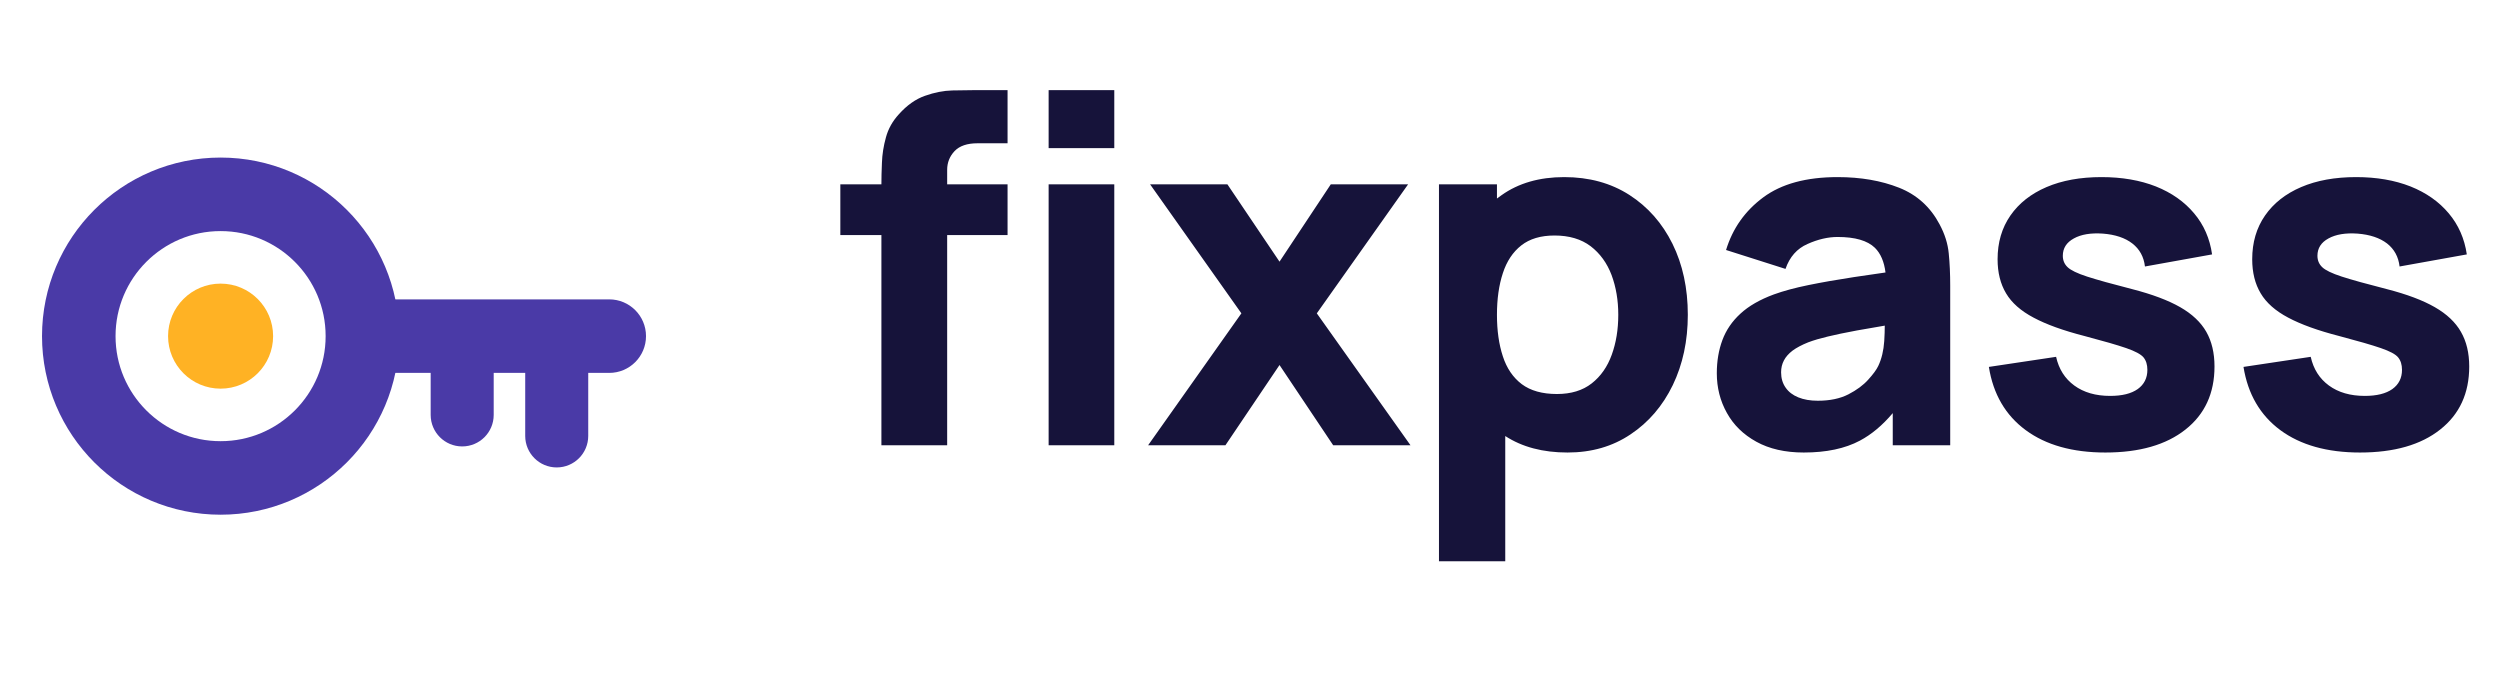
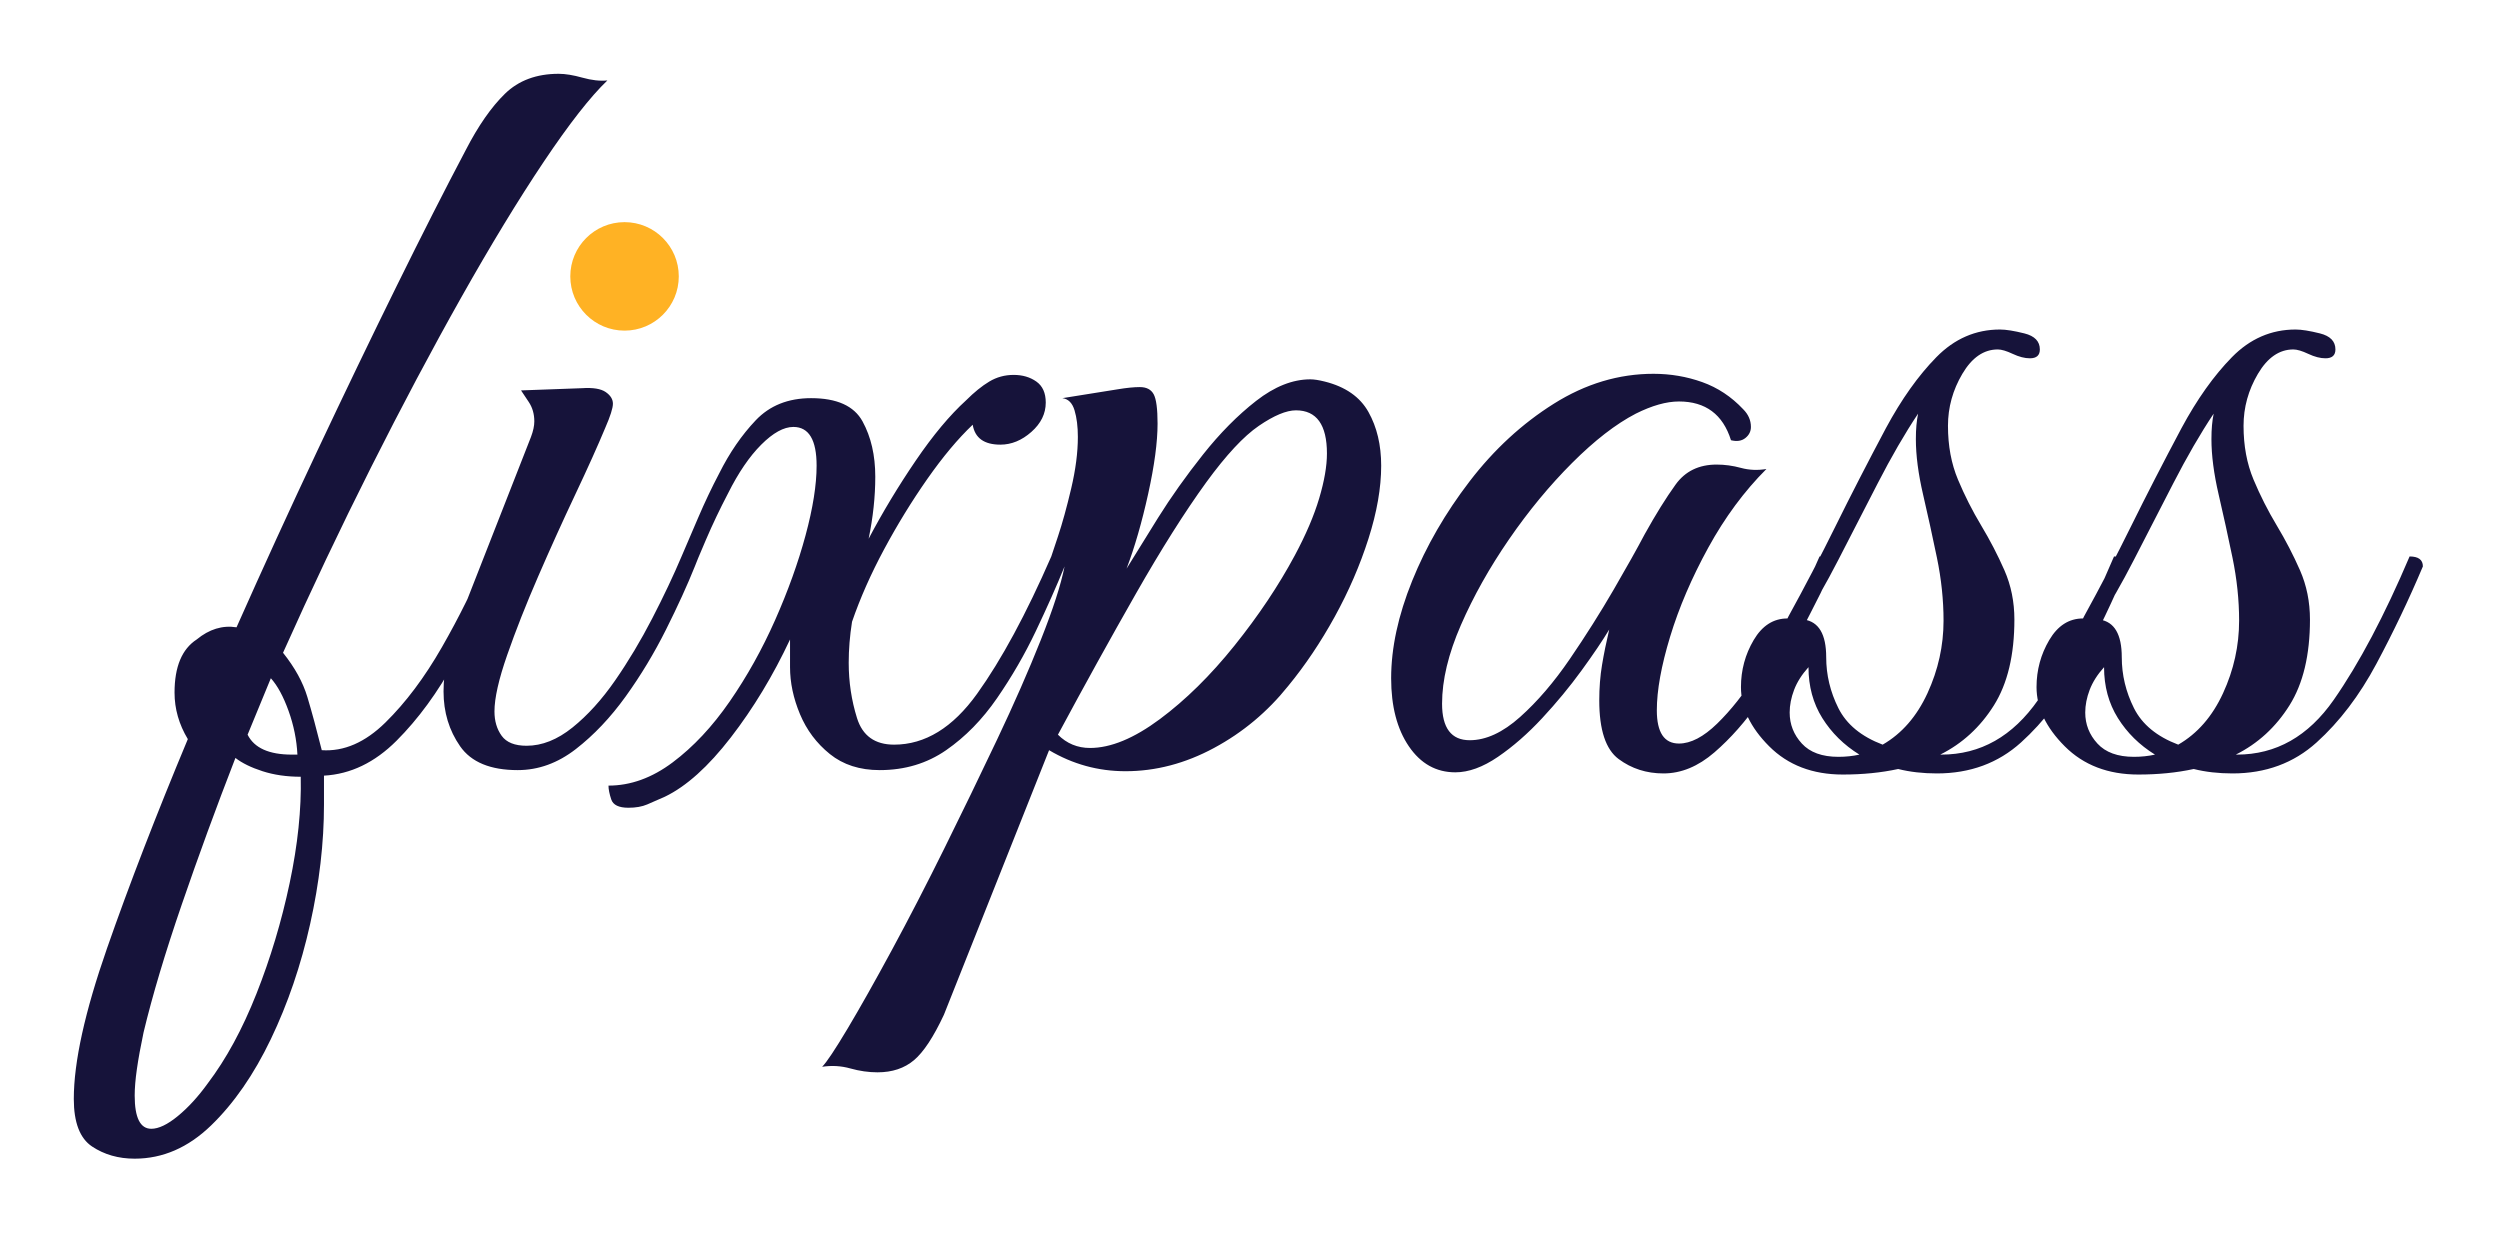
- <svg xmlns="http://www.w3.org/2000/svg" viewBox="0 0 238 64" width="238" height="64" role="img" aria-label="Fixpass">
-   <circle cx="21" cy="32" r="13.5" fill="none" stroke="#4a3aa7" stroke-width="7" />
-   <circle cx="21" cy="32" r="5" fill="#ffb224" />
-   <path d="M34.5 28.5H58a3.5 3.5 0 0 1 0 7h-2v6a3 3 0 0 1-6 0v-6h-3v4a3 3 0 0 1-6 0v-4h-6.5z" fill="#4a3aa7" />
-   <path d="M90.17 42.39L83.91 42.39L83.91 22.38L80 22.38L80 17.55L83.91 17.55Q83.91 16.63 83.96 15.50L83.96 15.50Q84.00 14.30 84.34 13.08Q84.67 11.86 85.57 10.88L85.57 10.88Q86.72 9.59 88.06 9.12Q89.41 8.64 90.67 8.61Q91.94 8.58 92.83 8.58L92.83 8.58L95.92 8.58L95.92 13.64L93.06 13.64Q91.59 13.64 90.88 14.38Q90.17 15.13 90.17 16.17L90.17 16.17L90.17 17.55L95.92 17.55L95.92 22.38L90.17 22.38L90.17 42.39ZM106.08 14.10L99.83 14.10L99.83 8.58L106.08 8.58L106.08 14.10ZM106.08 42.39L99.83 42.39L99.83 17.55L106.08 17.55L106.08 42.39ZM116.66 42.39L109.30 42.39L118.18 29.83L109.49 17.55L116.85 17.55L121.81 24.91L126.69 17.55L134.05 17.55L125.36 29.83L134.28 42.39L126.92 42.39L121.81 34.75L116.66 42.39ZM149.23 43.08L149.23 43.08Q145.71 43.08 143.30 41.51L143.30 41.51L143.30 53.43L136.99 53.43L136.99 17.55L142.51 17.55L142.51 18.90Q142.72 18.74 142.95 18.58L142.95 18.58Q145.37 16.86 148.91 16.86L148.91 16.86Q152.47 16.86 155.12 18.56Q157.76 20.26 159.22 23.21Q160.68 26.17 160.68 29.97L160.68 29.97Q160.68 33.69 159.25 36.66Q157.81 39.63 155.23 41.35Q152.66 43.08 149.23 43.08ZM148.22 37.51L148.22 37.51Q150.24 37.51 151.53 36.50Q152.82 35.49 153.44 33.77Q154.06 32.06 154.06 29.97L154.06 29.97Q154.06 27.90 153.42 26.18Q152.77 24.47 151.43 23.44Q150.08 22.42 147.99 22.42L147.99 22.42Q146.03 22.42 144.83 23.36Q143.62 24.31 143.07 26.01Q142.51 27.71 142.51 29.97Q142.51 32.22 143.07 33.92Q143.62 35.62 144.87 36.57Q146.13 37.51 148.22 37.51ZM171.72 43.08L171.72 43.08Q169.06 43.08 167.20 42.05Q165.35 41.03 164.40 39.31Q163.44 37.60 163.44 35.53L163.44 35.53Q163.44 33.81 163.97 32.38Q164.50 30.95 165.69 29.86Q166.87 28.77 168.87 28.03L168.87 28.03Q170.25 27.53 172.16 27.14Q174.07 26.75 176.49 26.38L176.49 26.38Q177.91 26.17 179.50 25.94L179.50 25.94Q179.31 24.40 178.49 23.59L178.49 23.59Q177.43 22.56 174.94 22.56L174.94 22.56Q173.56 22.56 172.07 23.23Q170.57 23.89 169.98 25.60L169.98 25.60L164.32 23.80Q165.26 20.72 167.86 18.79Q170.46 16.86 174.94 16.86L174.94 16.86Q178.23 16.86 180.79 17.87Q183.34 18.88 184.65 21.36L184.65 21.36Q185.39 22.74 185.52 24.12Q185.66 25.50 185.66 27.21L185.66 27.21L185.66 42.39L180.19 42.39L180.19 39.33Q178.72 41.07 177.06 41.95L177.06 41.95Q174.94 43.08 171.72 43.08ZM173.06 38.15L173.06 38.15Q174.78 38.15 175.97 37.54Q177.15 36.93 177.85 36.15Q178.56 35.37 178.81 34.84L178.81 34.84Q179.29 33.83 179.38 32.47L179.38 32.47Q179.43 31.67 179.43 31.00L179.43 31.00Q177.89 31.28 176.78 31.46L176.78 31.46Q175.06 31.78 174.00 32.04Q172.94 32.29 172.14 32.59L172.14 32.59Q171.22 32.96 170.65 33.38Q170.09 33.81 169.83 34.31Q169.56 34.82 169.56 35.44L169.56 35.44Q169.56 36.29 169.99 36.90Q170.41 37.51 171.20 37.83Q171.98 38.15 173.06 38.15ZM200.43 43.08L200.43 43.08Q195.74 43.08 192.85 40.95Q189.96 38.82 189.34 34.93L189.34 34.93L195.74 33.97Q196.13 35.72 197.47 36.70Q198.82 37.69 200.89 37.69L200.89 37.69Q202.59 37.69 203.51 37.04Q204.43 36.38 204.43 35.21L204.43 35.21Q204.43 34.47 204.06 34.02Q203.69 33.58 202.42 33.14Q201.14 32.70 198.45 31.99L198.45 31.99Q195.41 31.21 193.60 30.24Q191.78 29.28 190.98 27.93Q190.17 26.58 190.17 24.68L190.17 24.68Q190.17 22.28 191.39 20.52Q192.61 18.76 194.83 17.81Q197.05 16.86 200.06 16.86L200.06 16.86Q202.98 16.86 205.24 17.75Q207.49 18.65 208.88 20.31Q210.27 21.96 210.59 24.22L210.59 24.22L204.20 25.37Q204.04 23.99 203.00 23.18Q201.97 22.38 200.20 22.24L200.20 22.24Q198.47 22.12 197.43 22.70Q196.38 23.27 196.38 24.35L196.38 24.35Q196.38 25.00 196.83 25.43Q197.28 25.87 198.69 26.33Q200.11 26.79 203.00 27.53L203.00 27.53Q205.83 28.26 207.55 29.24Q209.26 30.22 210.04 31.59Q210.82 32.96 210.82 34.89L210.82 34.89Q210.82 38.71 208.06 40.89Q205.30 43.08 200.43 43.08ZM224.67 43.08L224.67 43.08Q219.98 43.08 217.09 40.95Q214.21 38.82 213.58 34.93L213.58 34.93L219.98 33.97Q220.37 35.72 221.71 36.70Q223.06 37.69 225.13 37.69L225.13 37.69Q226.83 37.69 227.75 37.04Q228.67 36.38 228.67 35.21L228.67 35.21Q228.67 34.47 228.30 34.02Q227.94 33.58 226.66 33.14Q225.38 32.70 222.69 31.99L222.69 31.99Q219.66 31.21 217.84 30.24Q216.02 29.28 215.22 27.93Q214.41 26.58 214.41 24.68L214.41 24.68Q214.41 22.28 215.63 20.52Q216.85 18.76 219.07 17.81Q221.29 16.86 224.30 16.86L224.30 16.86Q227.22 16.86 229.48 17.75Q231.73 18.65 233.12 20.31Q234.51 21.96 234.84 24.22L234.84 24.22L228.44 25.37Q228.28 23.99 227.25 23.18Q226.21 22.38 224.44 22.24L224.44 22.24Q222.72 22.12 221.67 22.70Q220.62 23.27 220.62 24.35L220.62 24.35Q220.62 25.00 221.07 25.43Q221.52 25.87 222.93 26.33Q224.35 26.79 227.25 27.53L227.25 27.53Q230.08 28.26 231.79 29.24Q233.50 30.22 234.28 31.59Q235.07 32.96 235.07 34.89L235.07 34.89Q235.07 38.71 232.31 40.89Q229.55 43.08 224.67 43.08Z" fill="#16133a" />
+ <svg xmlns="http://www.w3.org/2000/svg" viewBox="0 0 271 134" width="271" height="134" role="img" aria-label="Fixpass">
+   <path d="M14.60 125.60L14.60 125.60Q11.96 125.60 9.98 124.28Q8 122.96 8 119.12L8 119.12Q8 113.12 11.60 102.80Q15.20 92.48 20.36 80.12L20.36 80.12Q18.92 77.72 18.92 75.08L18.92 75.08Q18.92 70.88 21.32 69.32L21.32 69.32Q23.36 67.64 25.64 68L25.64 68Q29.96 58.28 34.40 48.86Q38.84 39.44 42.98 31.04Q47.12 22.64 50.48 16.28L50.48 16.28Q52.52 12.32 54.74 10.16Q56.96 8 60.56 8L60.56 8Q61.64 8 63.14 8.42Q64.64 8.84 65.84 8.72L65.84 8.72Q63.08 11.36 58.94 17.54Q54.80 23.72 50 32.24Q45.20 40.76 40.22 50.66Q35.24 60.56 30.68 70.76L30.68 70.76Q32.60 73.16 33.32 75.56Q34.04 77.96 34.88 81.32L34.88 81.32Q38.48 81.56 41.78 78.32Q45.08 75.08 47.90 70.16Q50.72 65.24 52.76 60.32L52.76 60.32Q54.20 60.32 54.20 61.40L54.20 61.40Q52.16 66.44 49.34 71.60Q46.52 76.76 42.98 80.30Q39.44 83.84 35.12 84.08L35.12 84.08L35.12 87.20Q35.12 93.44 33.62 100.16Q32.12 106.88 29.36 112.64Q26.60 118.40 22.88 122Q19.16 125.60 14.60 125.60ZM31.64 81.80L31.64 81.80L32.24 81.80Q32.12 79.40 31.28 77.06Q30.44 74.72 29.36 73.52L29.36 73.52L26.84 79.64Q27.92 81.80 31.64 81.80ZM16.40 122.36L16.40 122.36Q17.60 122.36 19.28 120.98Q20.96 119.60 22.52 117.44L22.52 117.44Q25.52 113.48 27.80 107.72Q30.08 101.96 31.40 95.72Q32.72 89.48 32.60 84.20L32.60 84.20Q30.32 84.20 28.46 83.60Q26.60 83 25.52 82.16L25.52 82.16Q22.40 90.20 19.70 98.06Q17 105.92 15.56 111.92L15.56 111.92Q15.08 114.20 14.84 115.88Q14.60 117.56 14.60 118.76L14.60 118.76Q14.60 122.36 16.40 122.36ZM56.12 83.48L56.12 83.48Q51.68 83.48 49.88 80.90Q48.08 78.32 48.08 74.96L48.08 74.96Q48.08 73.16 48.50 71.30Q48.92 69.44 49.52 67.88L49.52 67.88L57.56 47.36Q57.92 46.40 57.92 45.68L57.92 45.68Q57.92 44.48 57.32 43.58Q56.72 42.68 56.48 42.32L56.48 42.32L63.08 42.08Q64.88 41.96 65.66 42.50Q66.44 43.04 66.44 43.76L66.44 43.76Q66.44 44.48 65.60 46.40L65.60 46.40Q64.40 49.28 62.36 53.60Q60.32 57.92 58.34 62.48Q56.36 67.04 54.98 71Q53.60 74.96 53.60 77.12L53.60 77.12Q53.60 78.68 54.38 79.76Q55.16 80.84 57.08 80.84L57.08 80.84Q59.60 80.84 62.06 78.86Q64.52 76.88 66.68 73.76Q68.84 70.64 70.70 67.04Q72.56 63.44 73.88 60.32L73.88 60.32Q75.32 60.32 75.32 61.40L75.32 61.40Q74.12 64.40 72.20 68.24Q70.28 72.08 67.82 75.50Q65.36 78.92 62.42 81.20Q59.48 83.48 56.12 83.48ZM68.12 87.56L68.12 87.56Q66.56 87.56 66.26 86.66Q65.96 85.76 65.96 85.16L65.96 85.16Q69.56 85.16 72.92 82.64Q76.28 80.12 79.10 76.04Q81.92 71.96 84.02 67.22Q86.12 62.48 87.32 58.04Q88.52 53.60 88.52 50.48L88.52 50.48Q88.52 46.28 86 46.28L86 46.28Q84.44 46.28 82.52 48.20Q80.60 50.12 78.92 53.48L78.92 53.48Q77.60 56 76.52 58.52Q75.44 61.04 75.32 61.40L75.32 61.40L75.32 61.40Q75.32 61.40 75.32 61.40Q75.32 61.40 75.32 61.40L75.32 61.40Q74.72 61.40 74.30 61.28Q73.88 61.16 73.88 60.32L73.88 60.32Q74.60 58.64 75.68 56.12Q76.76 53.60 77.96 51.32L77.96 51.32Q79.64 47.96 81.92 45.56Q84.20 43.16 87.92 43.16L87.92 43.16Q92.12 43.16 93.50 45.68Q94.88 48.20 94.88 51.68L94.88 51.68Q94.88 54.92 94.16 58.40L94.16 58.40Q96.44 54.08 99.26 49.94Q102.08 45.80 104.72 43.40L104.72 43.40Q106.04 42.08 107.24 41.36Q108.44 40.64 109.88 40.64L109.88 40.64Q111.32 40.64 112.34 41.36Q113.36 42.08 113.36 43.64L113.36 43.64Q113.36 45.44 111.80 46.82Q110.24 48.20 108.44 48.20L108.44 48.20Q105.80 48.20 105.44 46.04L105.44 46.04Q103.04 48.32 100.52 51.92Q98 55.52 95.84 59.54Q93.68 63.56 92.36 67.40L92.36 67.40Q92 69.68 92 71.84L92 71.84Q92 74.96 92.90 77.84Q93.80 80.72 96.92 80.72L96.92 80.72Q101.96 80.72 105.92 75.20Q109.88 69.68 113.96 60.32L113.96 60.32Q115.40 60.32 115.40 61.40L115.40 61.40Q114.08 64.64 112.28 68.42Q110.48 72.20 108.08 75.68Q105.68 79.16 102.56 81.32Q99.44 83.48 95.36 83.48L95.36 83.48Q92.12 83.48 89.96 81.74Q87.80 80 86.72 77.42Q85.64 74.84 85.64 72.32L85.64 72.32L85.64 69.32Q82.88 75.20 79.22 79.94Q75.56 84.68 72.08 86.36L72.08 86.36Q71 86.84 70.16 87.20Q69.32 87.56 68.12 87.56ZM95.12 116.24L95.12 116.24Q93.68 116.24 92.18 115.82Q90.68 115.40 89.12 115.64L89.12 115.64Q89.84 114.92 91.88 111.50Q93.92 108.08 96.68 102.98Q99.44 97.88 102.38 91.94Q105.32 86 108.08 80.18Q110.84 74.36 112.82 69.38Q114.80 64.40 115.40 61.40L115.40 61.40Q114.80 61.40 114.32 61.16Q113.84 60.92 113.96 60.32L113.96 60.32Q113.96 60.32 114.68 58.16Q115.40 56 116.12 52.94Q116.84 49.88 116.84 47.36L116.84 47.36Q116.84 45.68 116.48 44.48Q116.12 43.28 115.16 43.16L115.16 43.16L121.16 42.20Q121.88 42.08 122.48 42.02Q123.08 41.96 123.56 41.96L123.56 41.96Q124.64 41.96 125.06 42.74Q125.48 43.52 125.48 45.92L125.48 45.92Q125.48 48.92 124.46 53.54Q123.44 58.16 122.12 61.64L122.12 61.64Q123.44 59.48 125.54 56.12Q127.64 52.76 130.40 49.28Q133.16 45.80 136.16 43.46Q139.16 41.12 142.04 41.12L142.04 41.12Q142.64 41.12 143.60 41.36L143.60 41.36Q146.96 42.20 148.34 44.66Q149.72 47.12 149.72 50.48L149.72 50.48Q149.72 54.08 148.34 58.40Q146.96 62.72 144.68 66.86Q142.40 71 139.64 74.36L139.64 74.36Q136.28 78.56 131.60 81.08Q126.92 83.60 122 83.60L122 83.60Q117.56 83.60 113.72 81.32L113.72 81.32L102.32 110Q100.64 113.60 99.08 114.92Q97.52 116.24 95.12 116.24ZM118.16 81.08L118.16 81.08Q121.52 81.08 125.72 77.96Q129.92 74.84 133.82 69.98Q137.72 65.12 140.36 60.20L140.36 60.20Q142.16 56.84 143 54.02Q143.84 51.20 143.84 49.16L143.84 49.16Q143.84 44.48 140.48 44.48L140.48 44.48Q138.92 44.48 136.46 46.16Q134 47.84 130.76 52.28L130.76 52.28Q127.28 57.08 123.14 64.34Q119 71.60 114.68 79.64L114.68 79.64Q116.12 81.08 118.16 81.08ZM180.32 83.84L180.32 83.84Q177.56 83.84 175.46 82.28Q173.36 80.72 173.36 75.92L173.36 75.92Q173.36 73.88 173.66 72.08Q173.96 70.28 174.44 68.24L174.44 68.24Q173.36 70.04 171.44 72.68Q169.52 75.32 167.18 77.84Q164.84 80.36 162.38 82.04Q159.92 83.72 157.76 83.72L157.76 83.72Q154.64 83.72 152.72 80.90Q150.80 78.08 150.80 73.52L150.80 73.52Q150.80 68.60 153.08 62.96Q155.36 57.32 159.32 52.16Q163.28 47.00 168.44 43.76Q173.60 40.52 179.24 40.52L179.24 40.52Q182.00 40.52 184.52 41.42Q187.04 42.32 188.96 44.36L188.96 44.36Q189.80 45.20 189.80 46.28L189.80 46.28Q189.80 47.00 189.20 47.48Q188.60 47.96 187.64 47.72L187.64 47.72Q186.32 43.52 182.00 43.52L182.00 43.52Q179.96 43.52 177.32 44.84L177.32 44.84Q174.08 46.52 170.42 50.18Q166.76 53.84 163.58 58.46Q160.40 63.08 158.36 67.76Q156.32 72.44 156.32 76.28L156.32 76.28Q156.32 80.24 159.32 80.24L159.32 80.24Q161.96 80.24 164.78 77.72Q167.60 75.20 170.18 71.42Q172.76 67.64 174.92 63.92Q177.08 60.20 178.28 57.92L178.28 57.92Q180.08 54.68 181.64 52.52Q183.20 50.36 186.08 50.36L186.08 50.36Q187.40 50.36 188.72 50.72Q190.04 51.08 191.48 50.84L191.48 50.84Q187.88 54.44 185.18 59.36Q182.48 64.28 181.04 69.02Q179.60 73.76 179.60 77L179.60 77Q179.60 80.60 182.00 80.60L182.00 80.60Q183.92 80.60 186.14 78.44Q188.36 76.28 190.46 72.98Q192.56 69.68 194.36 66.26Q196.16 62.84 197.24 60.32L197.24 60.32Q197.84 60.32 198.26 60.44Q198.68 60.56 198.68 61.40L198.68 61.40Q198.56 61.88 198.26 62.42Q197.96 62.96 197.36 64.28L197.36 64.28Q196.40 66.20 194.72 69.44Q193.04 72.68 190.76 75.98Q188.48 79.28 185.84 81.56Q183.20 83.84 180.32 83.84ZM199.76 83.96L199.76 83.96Q194.84 83.96 191.78 80.90Q188.72 77.84 188.72 74.48L188.72 74.48Q188.72 71.72 190.10 69.38Q191.48 67.04 193.76 67.04L193.76 67.04L193.88 66.80Q196.52 62 198.98 57.02Q201.44 52.04 204.44 46.40L204.44 46.40Q206.96 41.72 209.90 38.72Q212.84 35.72 216.80 35.72L216.80 35.72Q217.76 35.72 219.44 36.14Q221.12 36.56 221.12 37.88L221.12 37.88Q221.12 38.84 220.04 38.84L220.04 38.84Q219.20 38.84 218.18 38.36Q217.16 37.88 216.56 37.88L216.56 37.88Q214.28 37.88 212.72 40.52Q211.16 43.16 211.16 46.16L211.16 46.16Q211.16 49.40 212.24 51.98Q213.32 54.56 214.76 56.96Q216.20 59.36 217.28 61.82Q218.36 64.28 218.36 67.16L218.36 67.16Q218.36 72.92 216.14 76.46Q213.92 80 210.32 81.80L210.32 81.80L210.44 81.80Q216.80 81.80 220.94 75.86Q225.08 69.92 229.16 60.32L229.16 60.32Q230.60 60.32 230.60 61.40L230.60 61.40Q228.32 66.80 225.56 71.96Q222.80 77.12 219.08 80.48Q215.36 83.84 209.96 83.84L209.96 83.84Q207.68 83.84 205.76 83.36L205.76 83.36Q203 83.96 199.76 83.96ZM197.96 71.24L197.96 71.24Q197.96 74.12 199.28 76.76Q200.60 79.40 204.08 80.72L204.08 80.72Q207.20 78.92 208.94 75.14Q210.68 71.36 210.68 67.28L210.68 67.28Q210.68 63.92 209.96 60.44Q209.24 56.96 208.46 53.60Q207.68 50.24 207.68 47.60L207.68 47.60Q207.68 46.76 207.74 46.10Q207.80 45.44 207.92 44.84L207.92 44.84Q205.76 48.08 203.54 52.40Q201.32 56.72 199.28 60.68Q197.24 64.64 195.56 67.16L195.56 67.16Q197.96 67.52 197.96 71.24ZM194 77.24L194 77.24Q194 79.16 195.32 80.60Q196.64 82.04 199.28 82.04L199.28 82.04Q200.48 82.04 201.56 81.80L201.56 81.80Q199.04 80.24 197.54 77.84Q196.04 75.44 196.04 72.32L196.04 72.32Q194.96 73.52 194.48 74.78Q194 76.04 194 77.24ZM231.80 83.96L231.80 83.96Q226.88 83.96 223.82 80.90Q220.76 77.84 220.76 74.48L220.76 74.48Q220.76 71.72 222.14 69.38Q223.52 67.04 225.80 67.04L225.80 67.04L225.92 66.80Q228.56 62 231.02 57.02Q233.48 52.04 236.48 46.40L236.48 46.40Q239 41.72 241.94 38.72Q244.88 35.72 248.84 35.72L248.84 35.72Q249.80 35.72 251.48 36.14Q253.16 36.56 253.16 37.88L253.16 37.88Q253.16 38.84 252.08 38.84L252.08 38.84Q251.24 38.84 250.22 38.36Q249.20 37.88 248.60 37.88L248.60 37.88Q246.32 37.88 244.76 40.52Q243.20 43.16 243.20 46.16L243.20 46.16Q243.20 49.40 244.28 51.98Q245.36 54.56 246.80 56.96Q248.24 59.36 249.32 61.82Q250.40 64.28 250.40 67.16L250.40 67.16Q250.40 72.92 248.18 76.46Q245.96 80 242.36 81.80L242.36 81.80L242.48 81.80Q248.84 81.80 252.98 75.86Q257.12 69.92 261.20 60.32L261.20 60.32Q262.64 60.32 262.64 61.40L262.64 61.40Q260.36 66.80 257.60 71.96Q254.84 77.12 251.12 80.48Q247.40 83.84 242 83.84L242 83.84Q239.72 83.84 237.80 83.36L237.80 83.36Q235.04 83.96 231.80 83.96ZM230 71.24L230 71.24Q230 74.12 231.32 76.76Q232.64 79.40 236.12 80.72L236.12 80.72Q239.24 78.92 240.98 75.14Q242.72 71.36 242.72 67.28L242.72 67.28Q242.72 63.92 242 60.44Q241.28 56.96 240.50 53.60Q239.72 50.24 239.72 47.60L239.72 47.60Q239.72 46.76 239.78 46.10Q239.84 45.44 239.96 44.84L239.96 44.84Q237.80 48.08 235.58 52.40Q233.36 56.72 231.32 60.68Q229.28 64.64 227.60 67.16L227.60 67.16Q230 67.52 230 71.24ZM226.04 77.24L226.04 77.24Q226.04 79.16 227.36 80.60Q228.68 82.04 231.32 82.04L231.32 82.04Q232.52 82.04 233.60 81.80L233.60 81.80Q231.08 80.24 229.58 77.84Q228.08 75.44 228.08 72.32L228.08 72.32Q227 73.52 226.52 74.78Q226.04 76.04 226.04 77.24Z" fill="#16133a" />
+   <circle cx="67.70" cy="29.96" r="5.88" fill="#ffb224" />
</svg>
